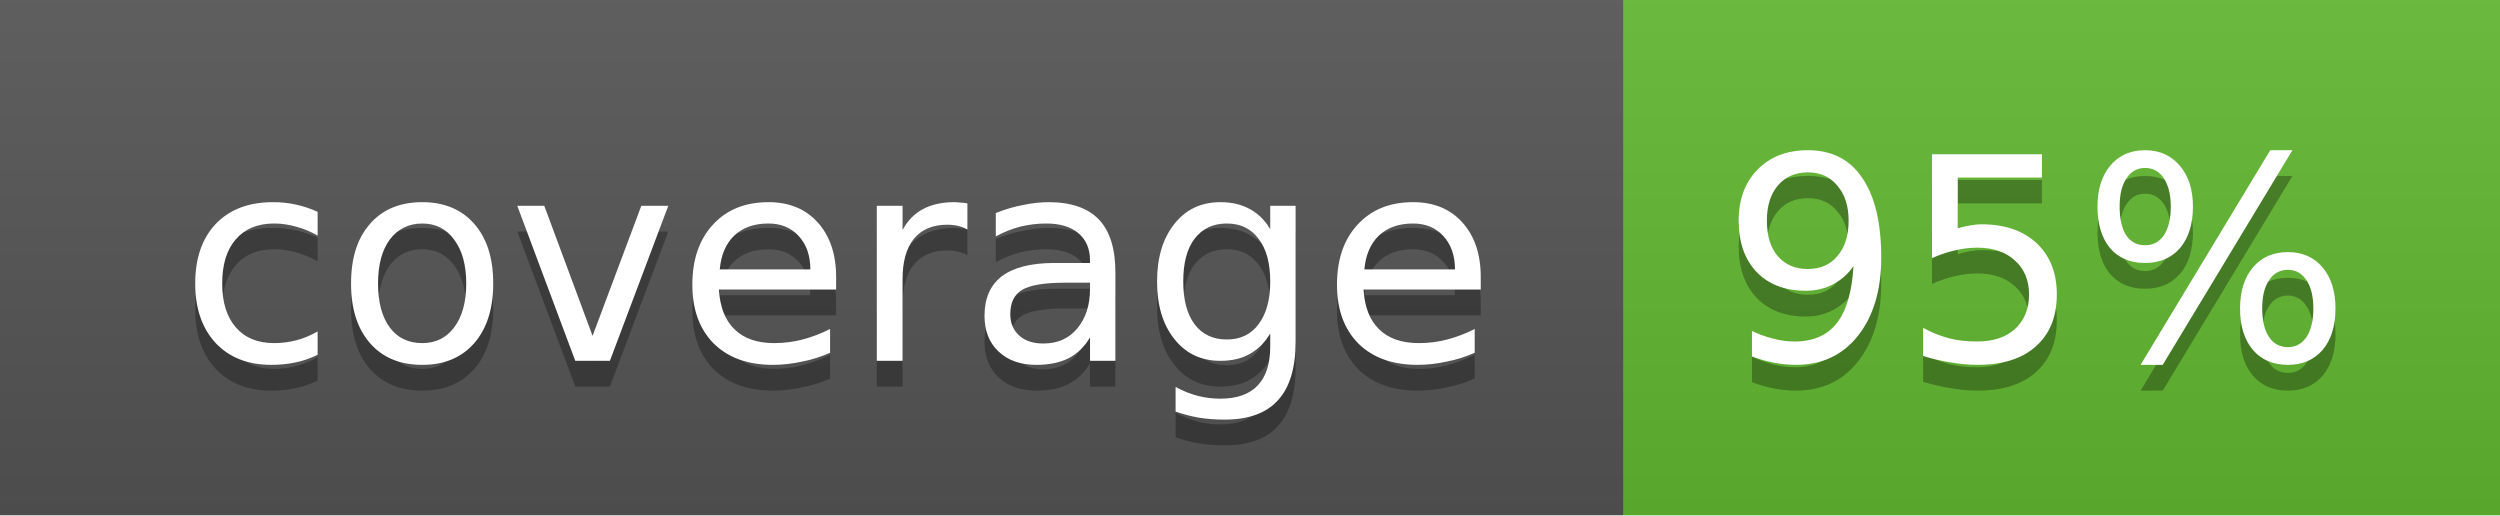
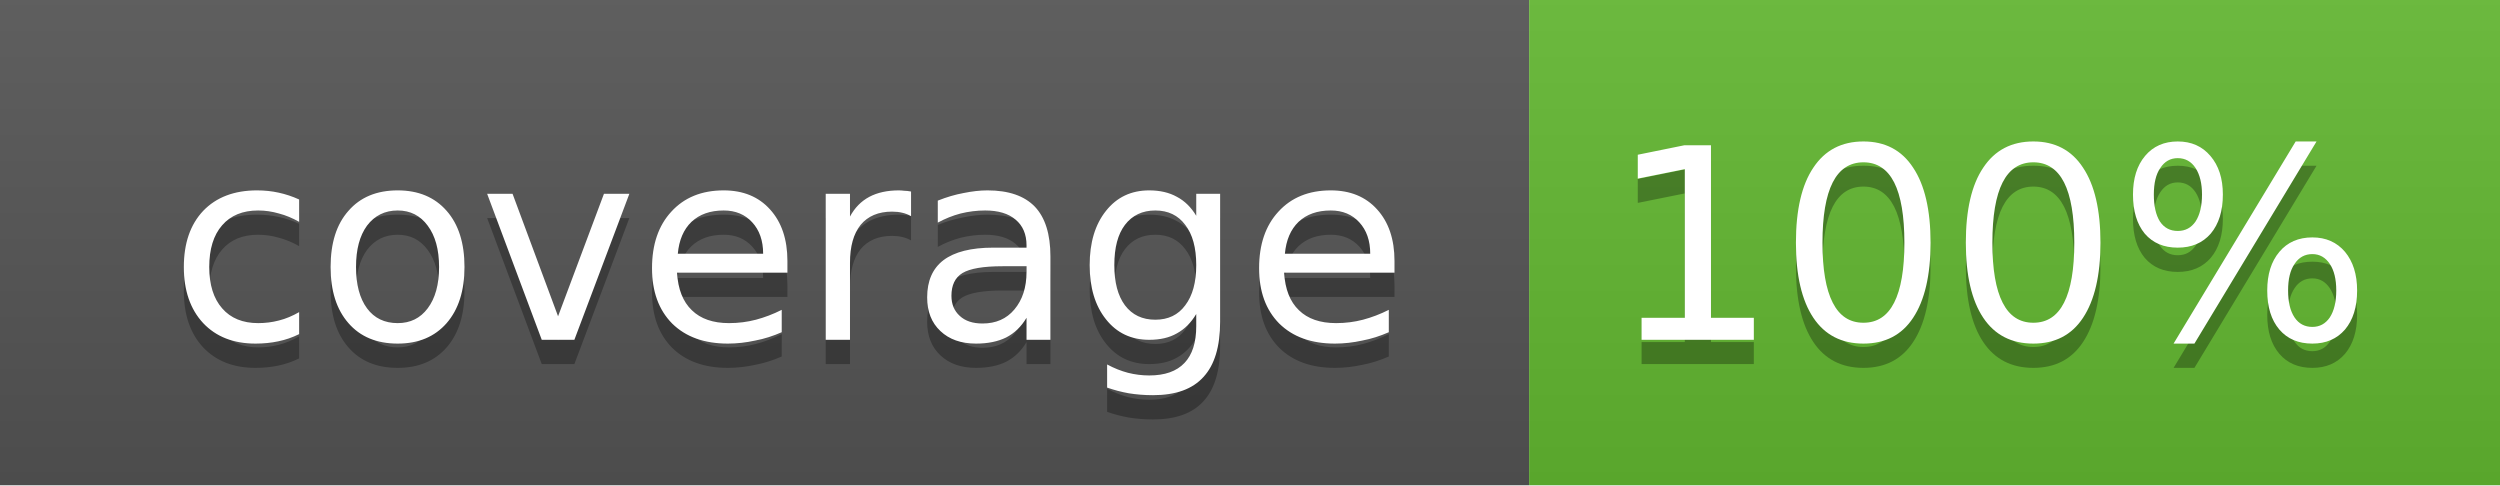
- <svg xmlns="http://www.w3.org/2000/svg" width="97" height="20">
+ <svg xmlns="http://www.w3.org/2000/svg" width="103" height="20">
  <linearGradient id="b" x2="0" y2="100%">
    <stop offset="0" stop-color="#bbb" stop-opacity=".1" />
    <stop offset="1" stop-opacity=".1" />
  </linearGradient>
  <mask id="a">
-     <rect width="97" height="20" rx="0" fill="#fff" />
+     <rect width="103" height="20" rx="0" fill="#fff" />
  </mask>
  <g mask="url(#a)">
    <rect width="63" height="20" fill="#555" />
-     <rect x="63" width="34" height="20" fill="#63B931" />
-     <rect width="97" height="20" fill="url(#b)" />
+     <rect x="63" width="40" height="20" fill="#63B931" />
+     <rect width="103" height="20" fill="url(#b)" />
  </g>
  <g fill="#fff" text-anchor="middle" font-family="DejaVu Sans,Verdana,Geneva,sans-serif" font-size="11">
    <text x="32.5" y="15" fill="#010101" fill-opacity=".3">coverage</text>
    <text x="32.5" y="14">coverage</text>
-     <text x="79" y="15" fill="#010101" fill-opacity=".3">95%</text>
-     <text x="79" y="14">95%</text>
+     <text x="82" y="15" fill="#010101" fill-opacity=".3">100%</text>
+     <text x="82" y="14">100%</text>
  </g>
</svg>
